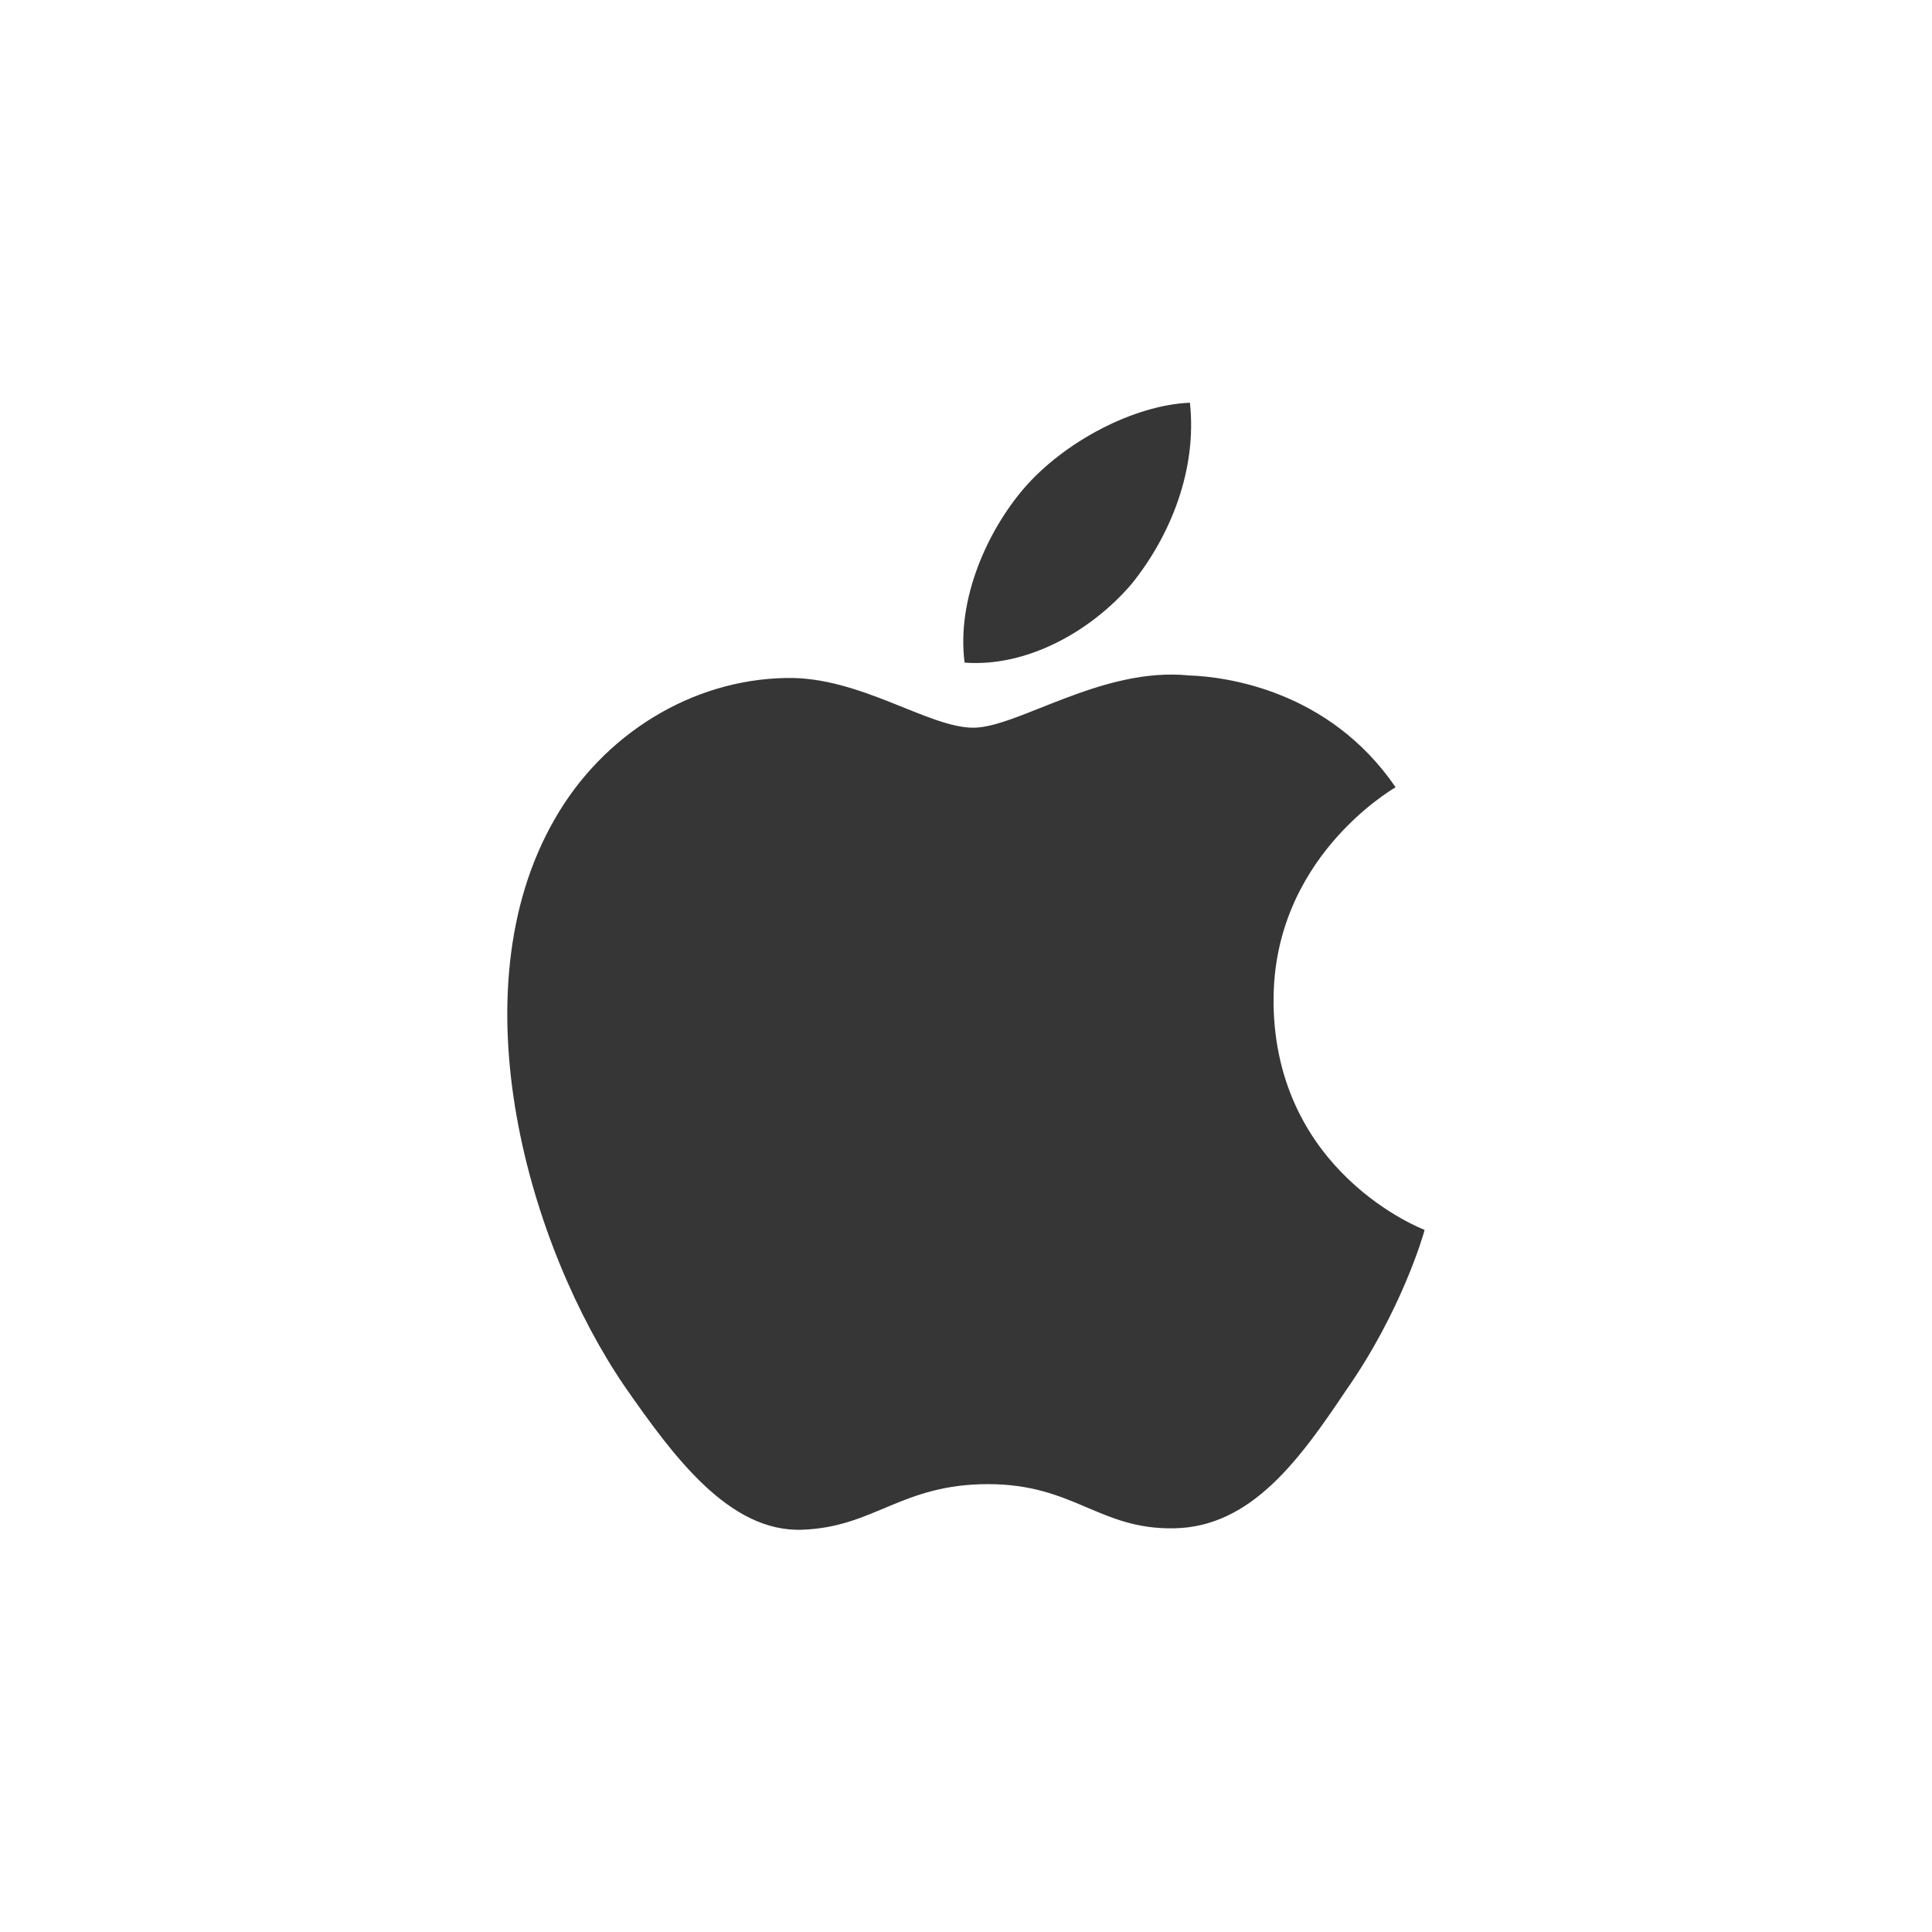
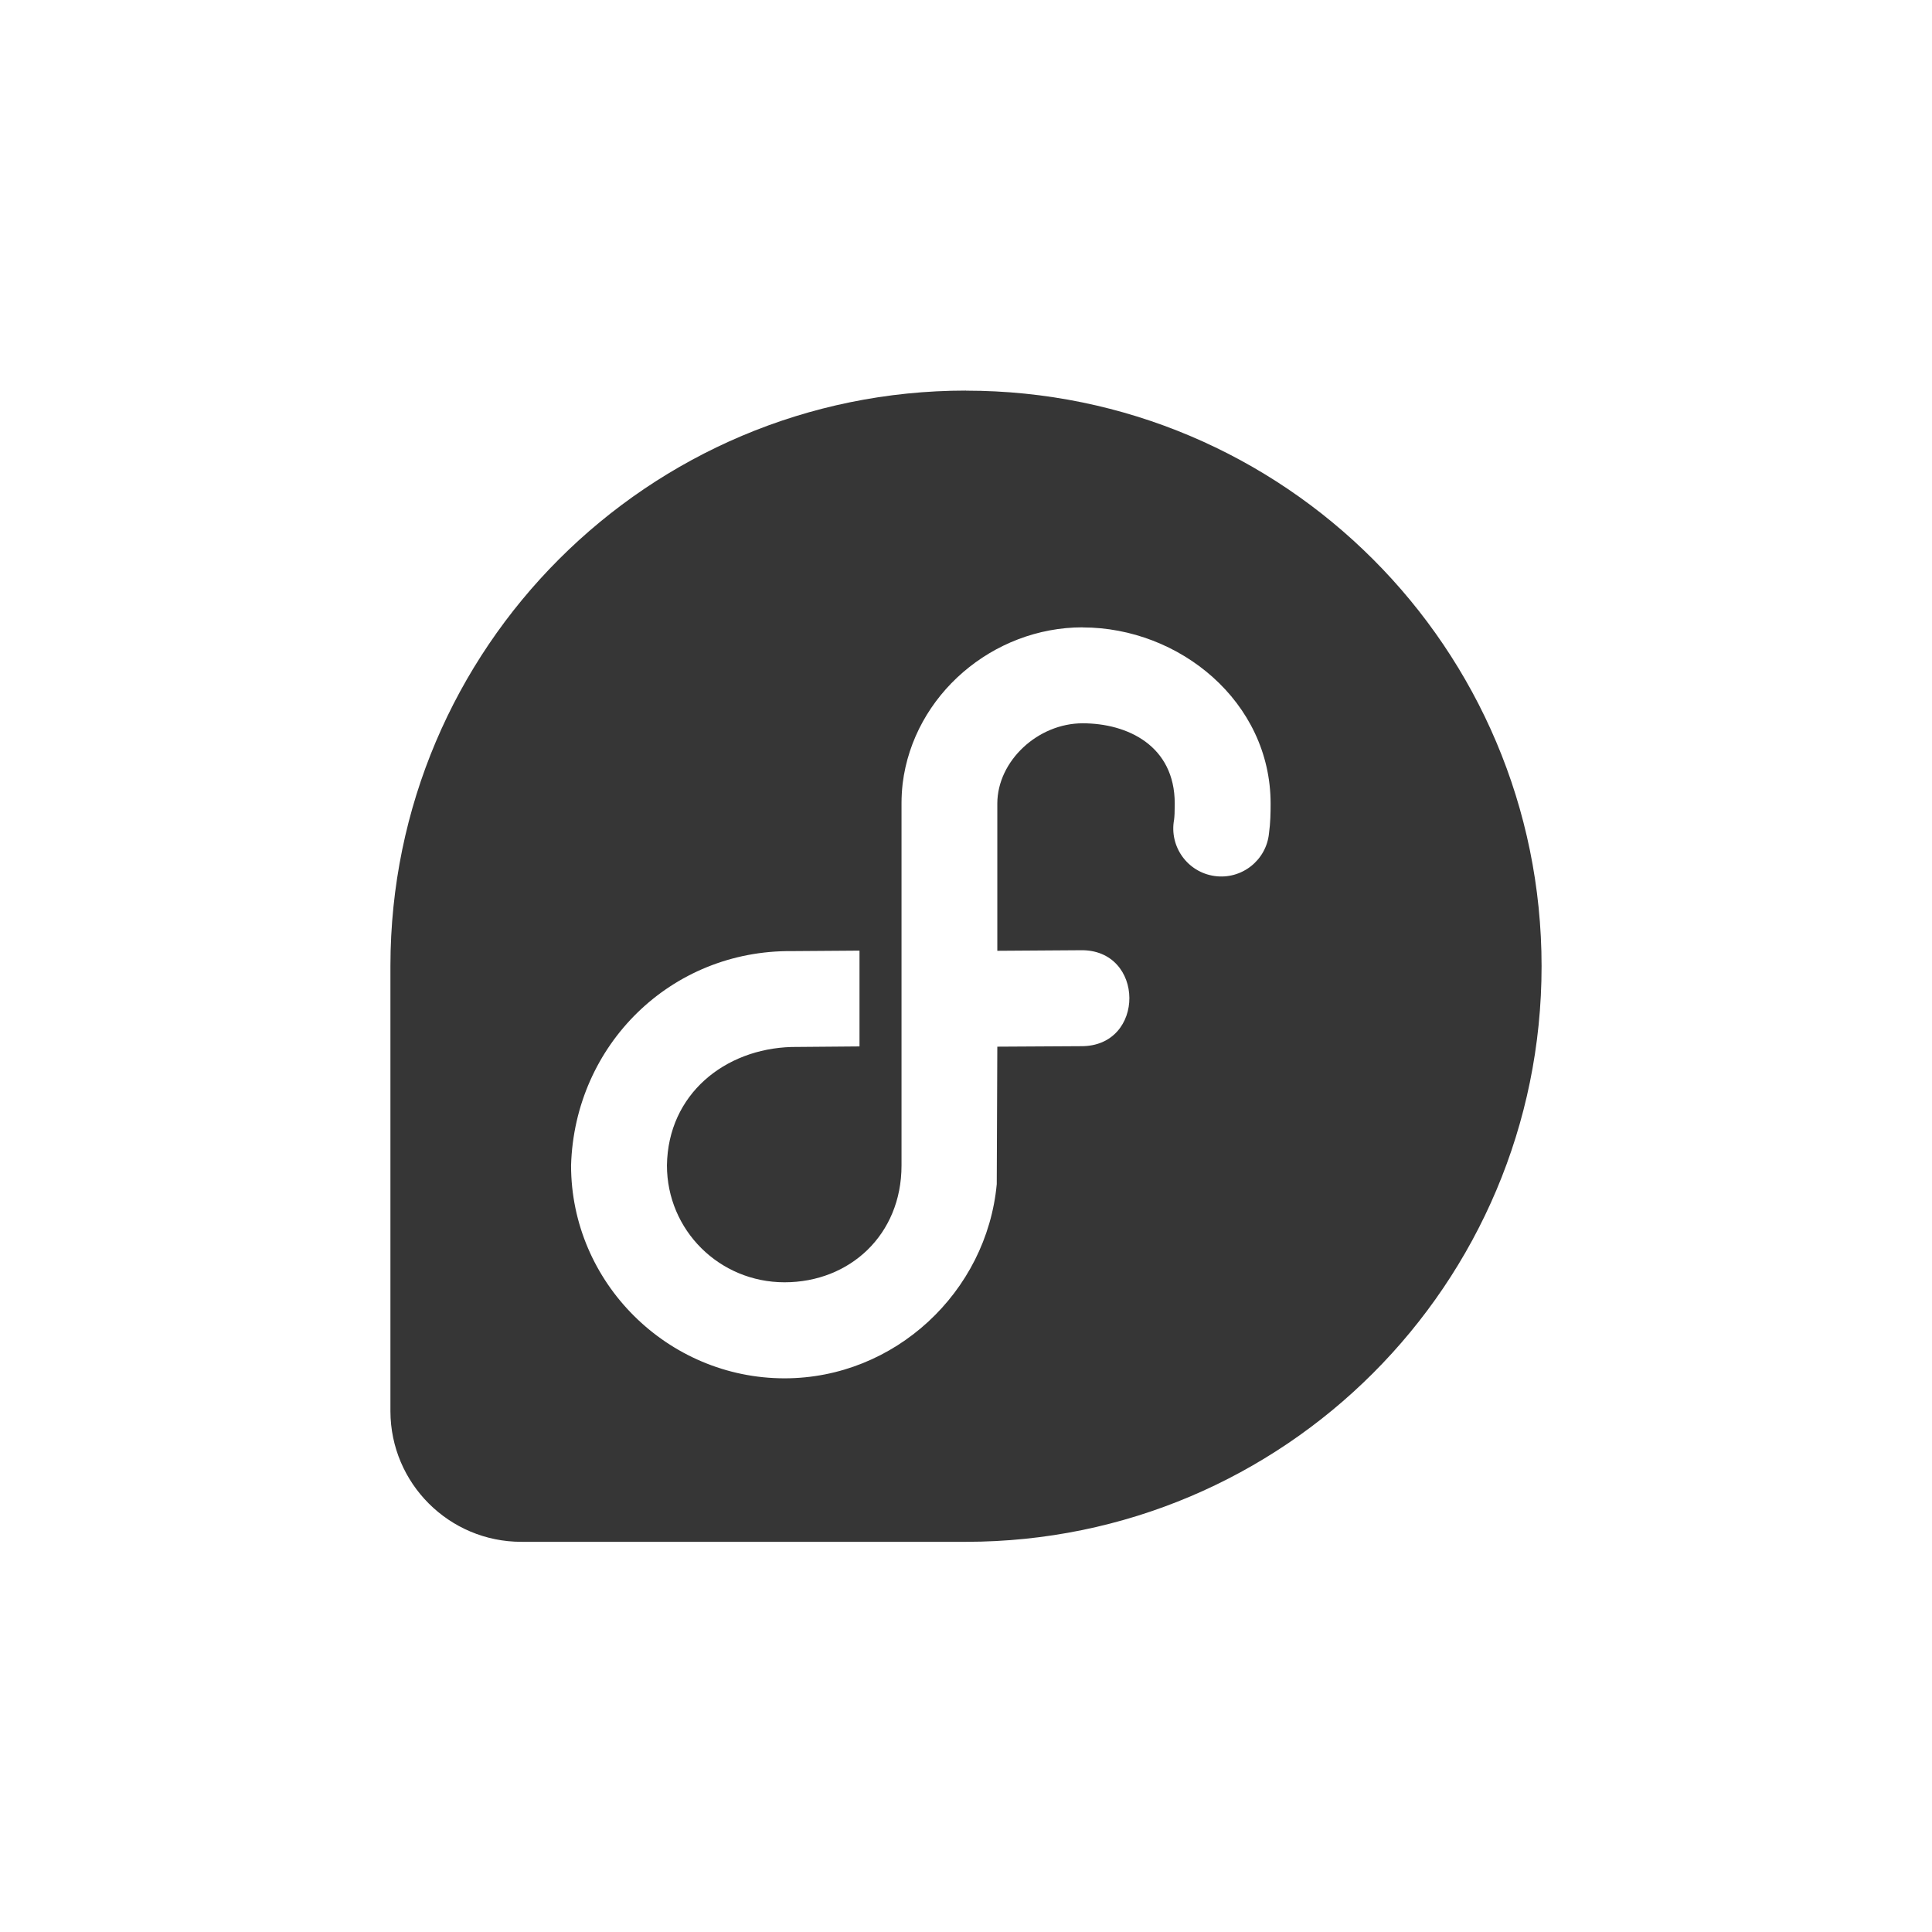
- <svg xmlns="http://www.w3.org/2000/svg" width="24" height="24" version="1.1">
-   <defs>
+ <svg xmlns="http://www.w3.org/2000/svg" width="24" height="24" version="1.1" id="svg1">
+   <defs id="defs1">
    <style id="current-color-scheme" type="text/css">.ColorScheme-Text { color:#363636; }</style>
  </defs>
-   <g class="ColorScheme-Text" transform="matrix(.875 0 0 .875 5 -243.5)" fill="currentColor">
-     <path d="m10.356 286.57c0.552-0.687 0.926-1.621 0.823-2.567-0.795 0.033-1.785 0.552-2.359 1.219-0.507 0.592-0.957 1.559-0.84 2.471 0.892 0.067 1.806-0.451 2.377-1.124zm2.011 5.945c-0.019-2.023 1.656-3.006 1.732-3.053-0.947-1.383-2.417-1.57-2.935-1.587-1.235-0.126-2.43 0.742-3.06 0.742-0.641-8e-5 -1.609-0.727-2.652-0.706-1.344 0.02-2.602 0.798-3.291 2.003-1.418 2.463-0.361 6.08 1.001 8.066 0.682 0.978 1.477 2.066 2.52 2.023 1.02-0.039 1.4-0.647 2.632-0.647 1.22 0 1.577 0.647 2.641 0.627 1.095-0.018 1.784-0.979 2.442-1.961 0.785-1.12 1.101-2.218 1.114-2.276-0.024-9e-3 -2.122-0.807-2.145-3.229z" />
-   </g>
+   <path id="path28-7" style="display:inline;fill:#363636;fill-opacity:1;fill-rule:nonzero;stroke:none;stroke-width:0.085" d="m 12,4.852 c -3.947,0 -7.147,3.199 -7.15,7.145 v 5.534 c 0.002,0.896 0.729,1.622 1.626,1.622 0.002,0 0.006,-2.36e-4 0.008,-2.36e-4 v 2.36e-4 H 12.002 c 3.948,-0.002 7.148,-3.202 7.148,-7.15 0,-3.949 -3.201,-7.15 -7.15,-7.15 z m 1.449,2.942 v 6.3e-5 c 1.201,0 2.335,0.921 2.335,2.189 0,0.118 -0.002,0.235 -0.02,0.368 -0.033,0.337 -0.341,0.579 -0.677,0.531 -0.336,-0.048 -0.564,-0.366 -0.502,-0.7 0.005,-0.038 0.008,-0.098 0.008,-0.2 0,-0.719 -0.587,-0.997 -1.144,-0.997 -0.556,0 -1.058,0.467 -1.06,0.995 v 1.831 l 1.032,-0.007 c 0.806,-0.017 0.814,1.198 0.008,1.192 l -1.04,0.006 -0.007,1.708 c -0.125,1.34 -1.266,2.412 -2.636,2.412 -1.453,0 -2.652,-1.189 -2.652,-2.645 0.044,-1.498 1.241,-2.677 2.745,-2.662 l 0.838,-0.006 v 1.19 l -0.845,0.007 c -0.827,0.024 -1.534,0.585 -1.547,1.47 0,0.807 0.652,1.453 1.461,1.453 0.808,0 1.453,-0.588 1.453,-1.451 V 9.977 c 3.91e-4,-0.083 0.004,-0.15 0.014,-0.243 0.136,-1.102 1.121,-1.941 2.236,-1.941 z" />
</svg>
